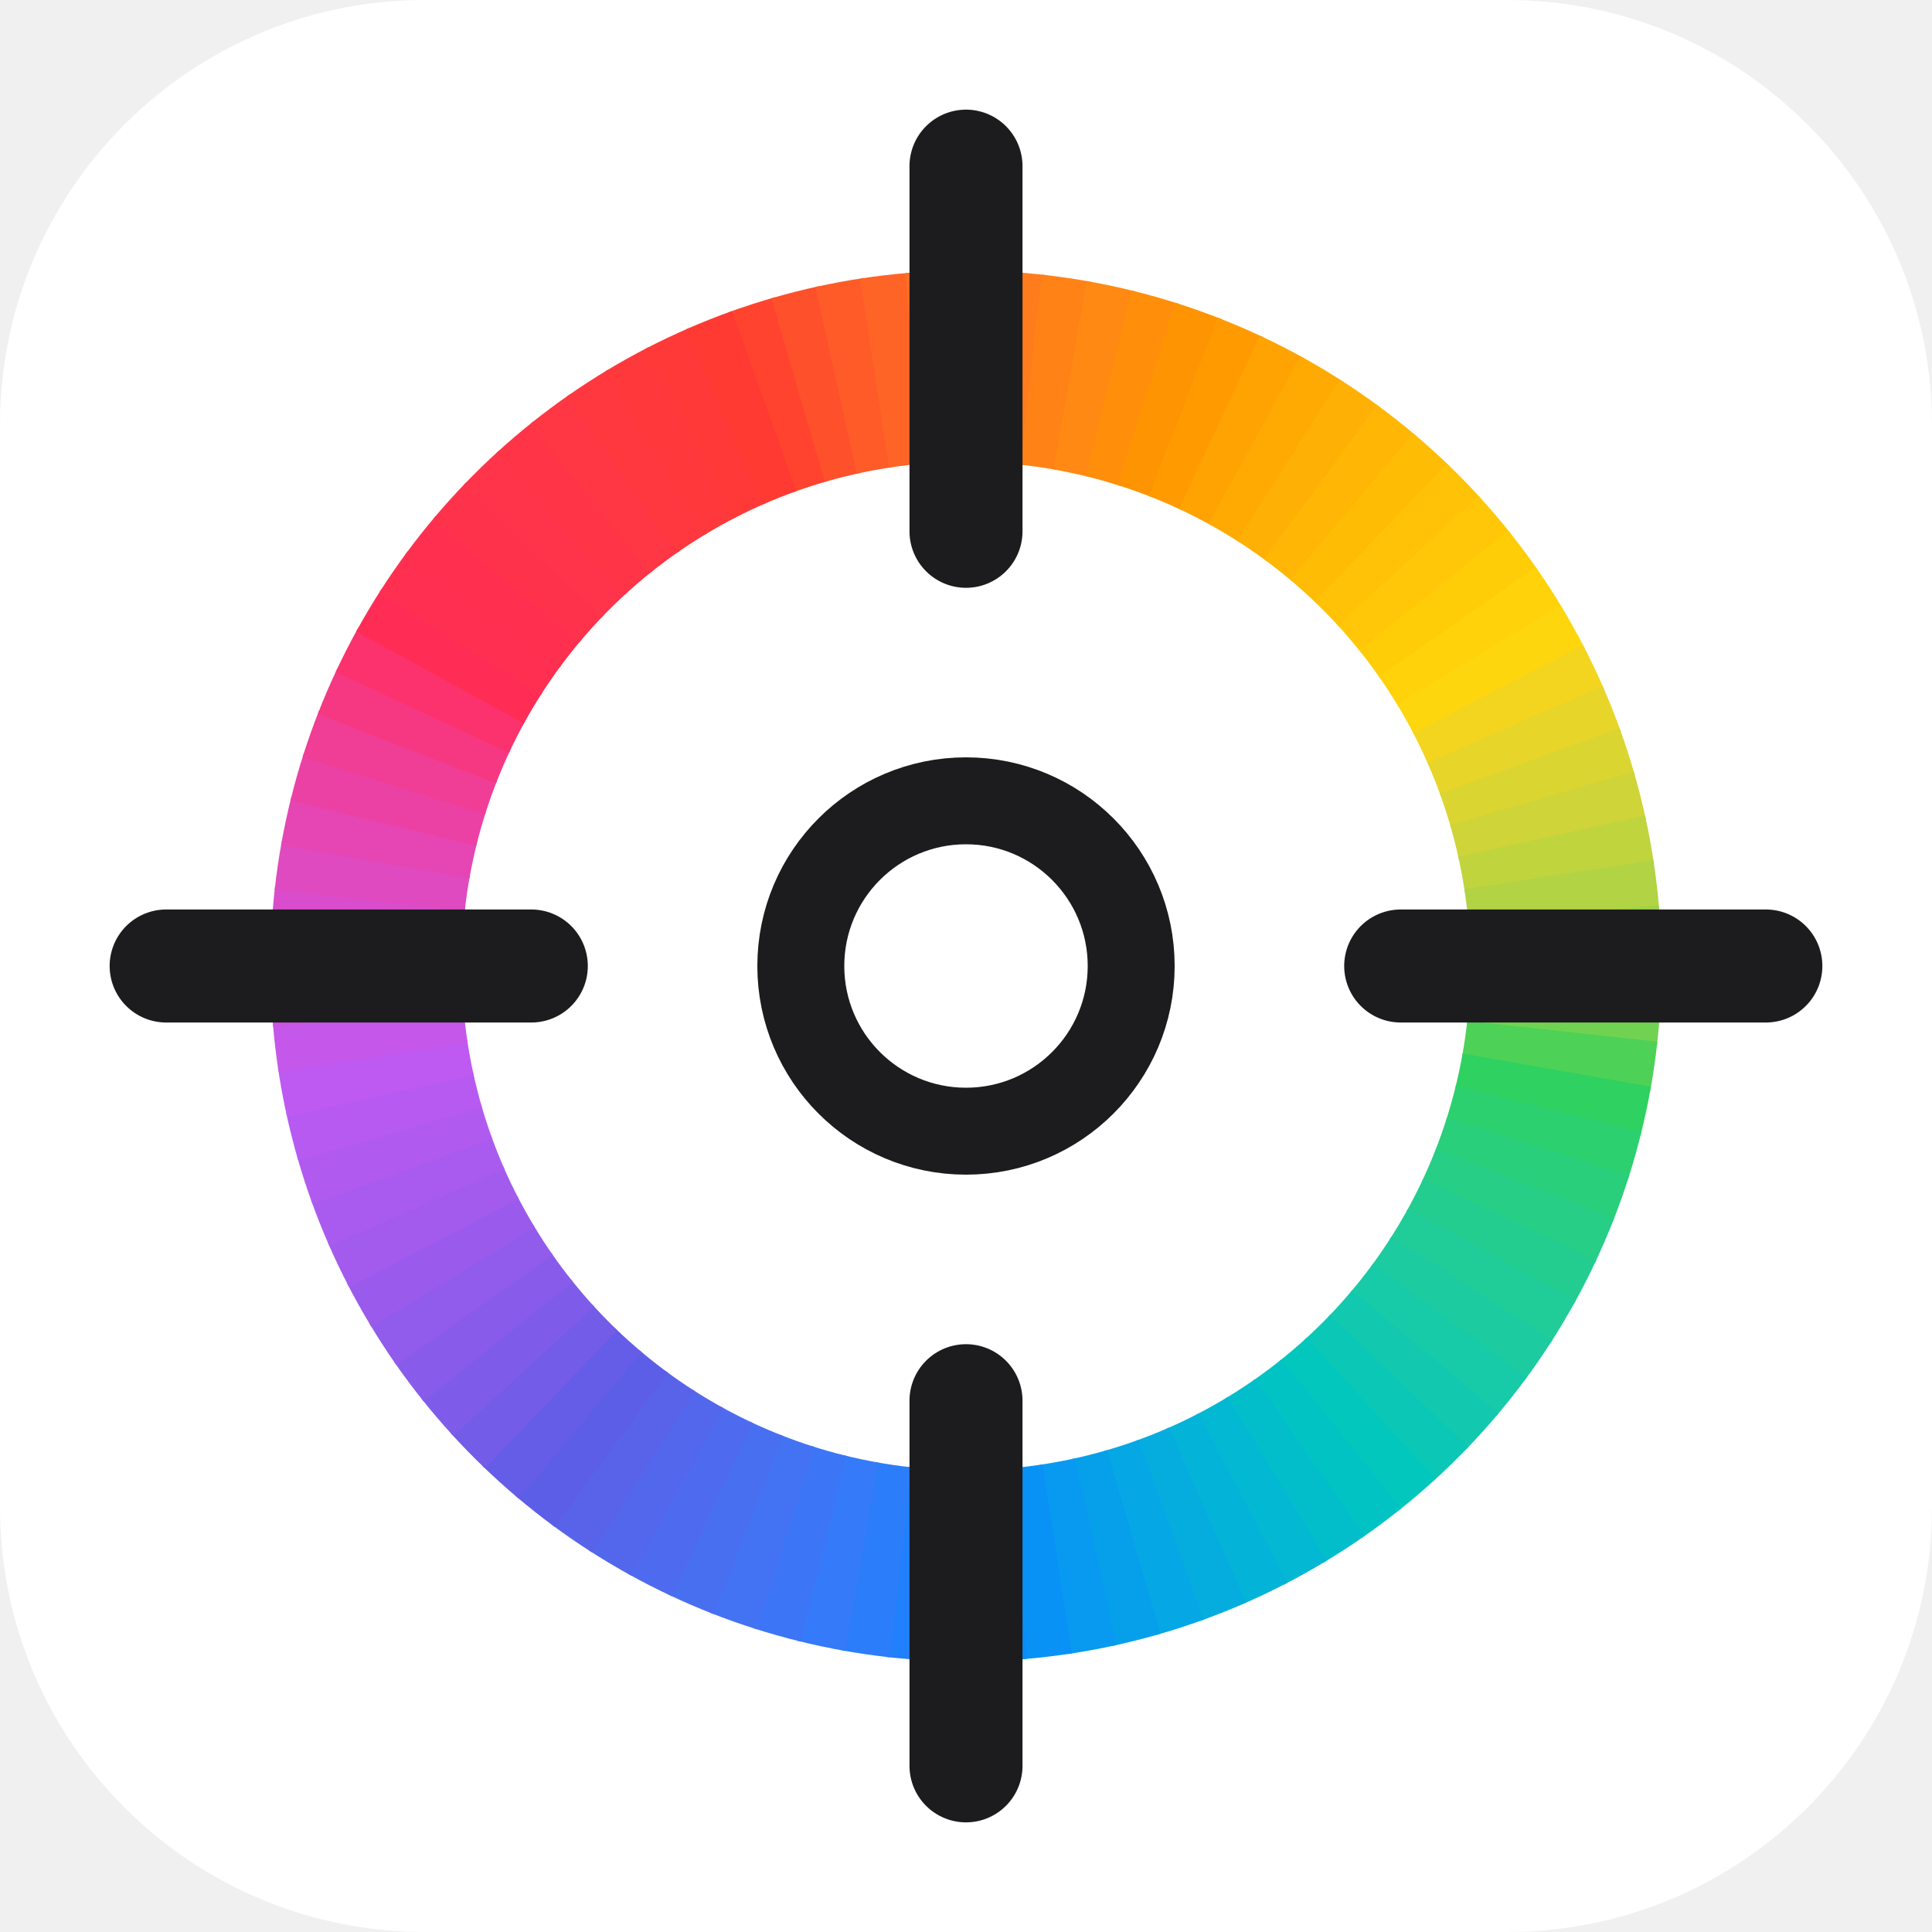
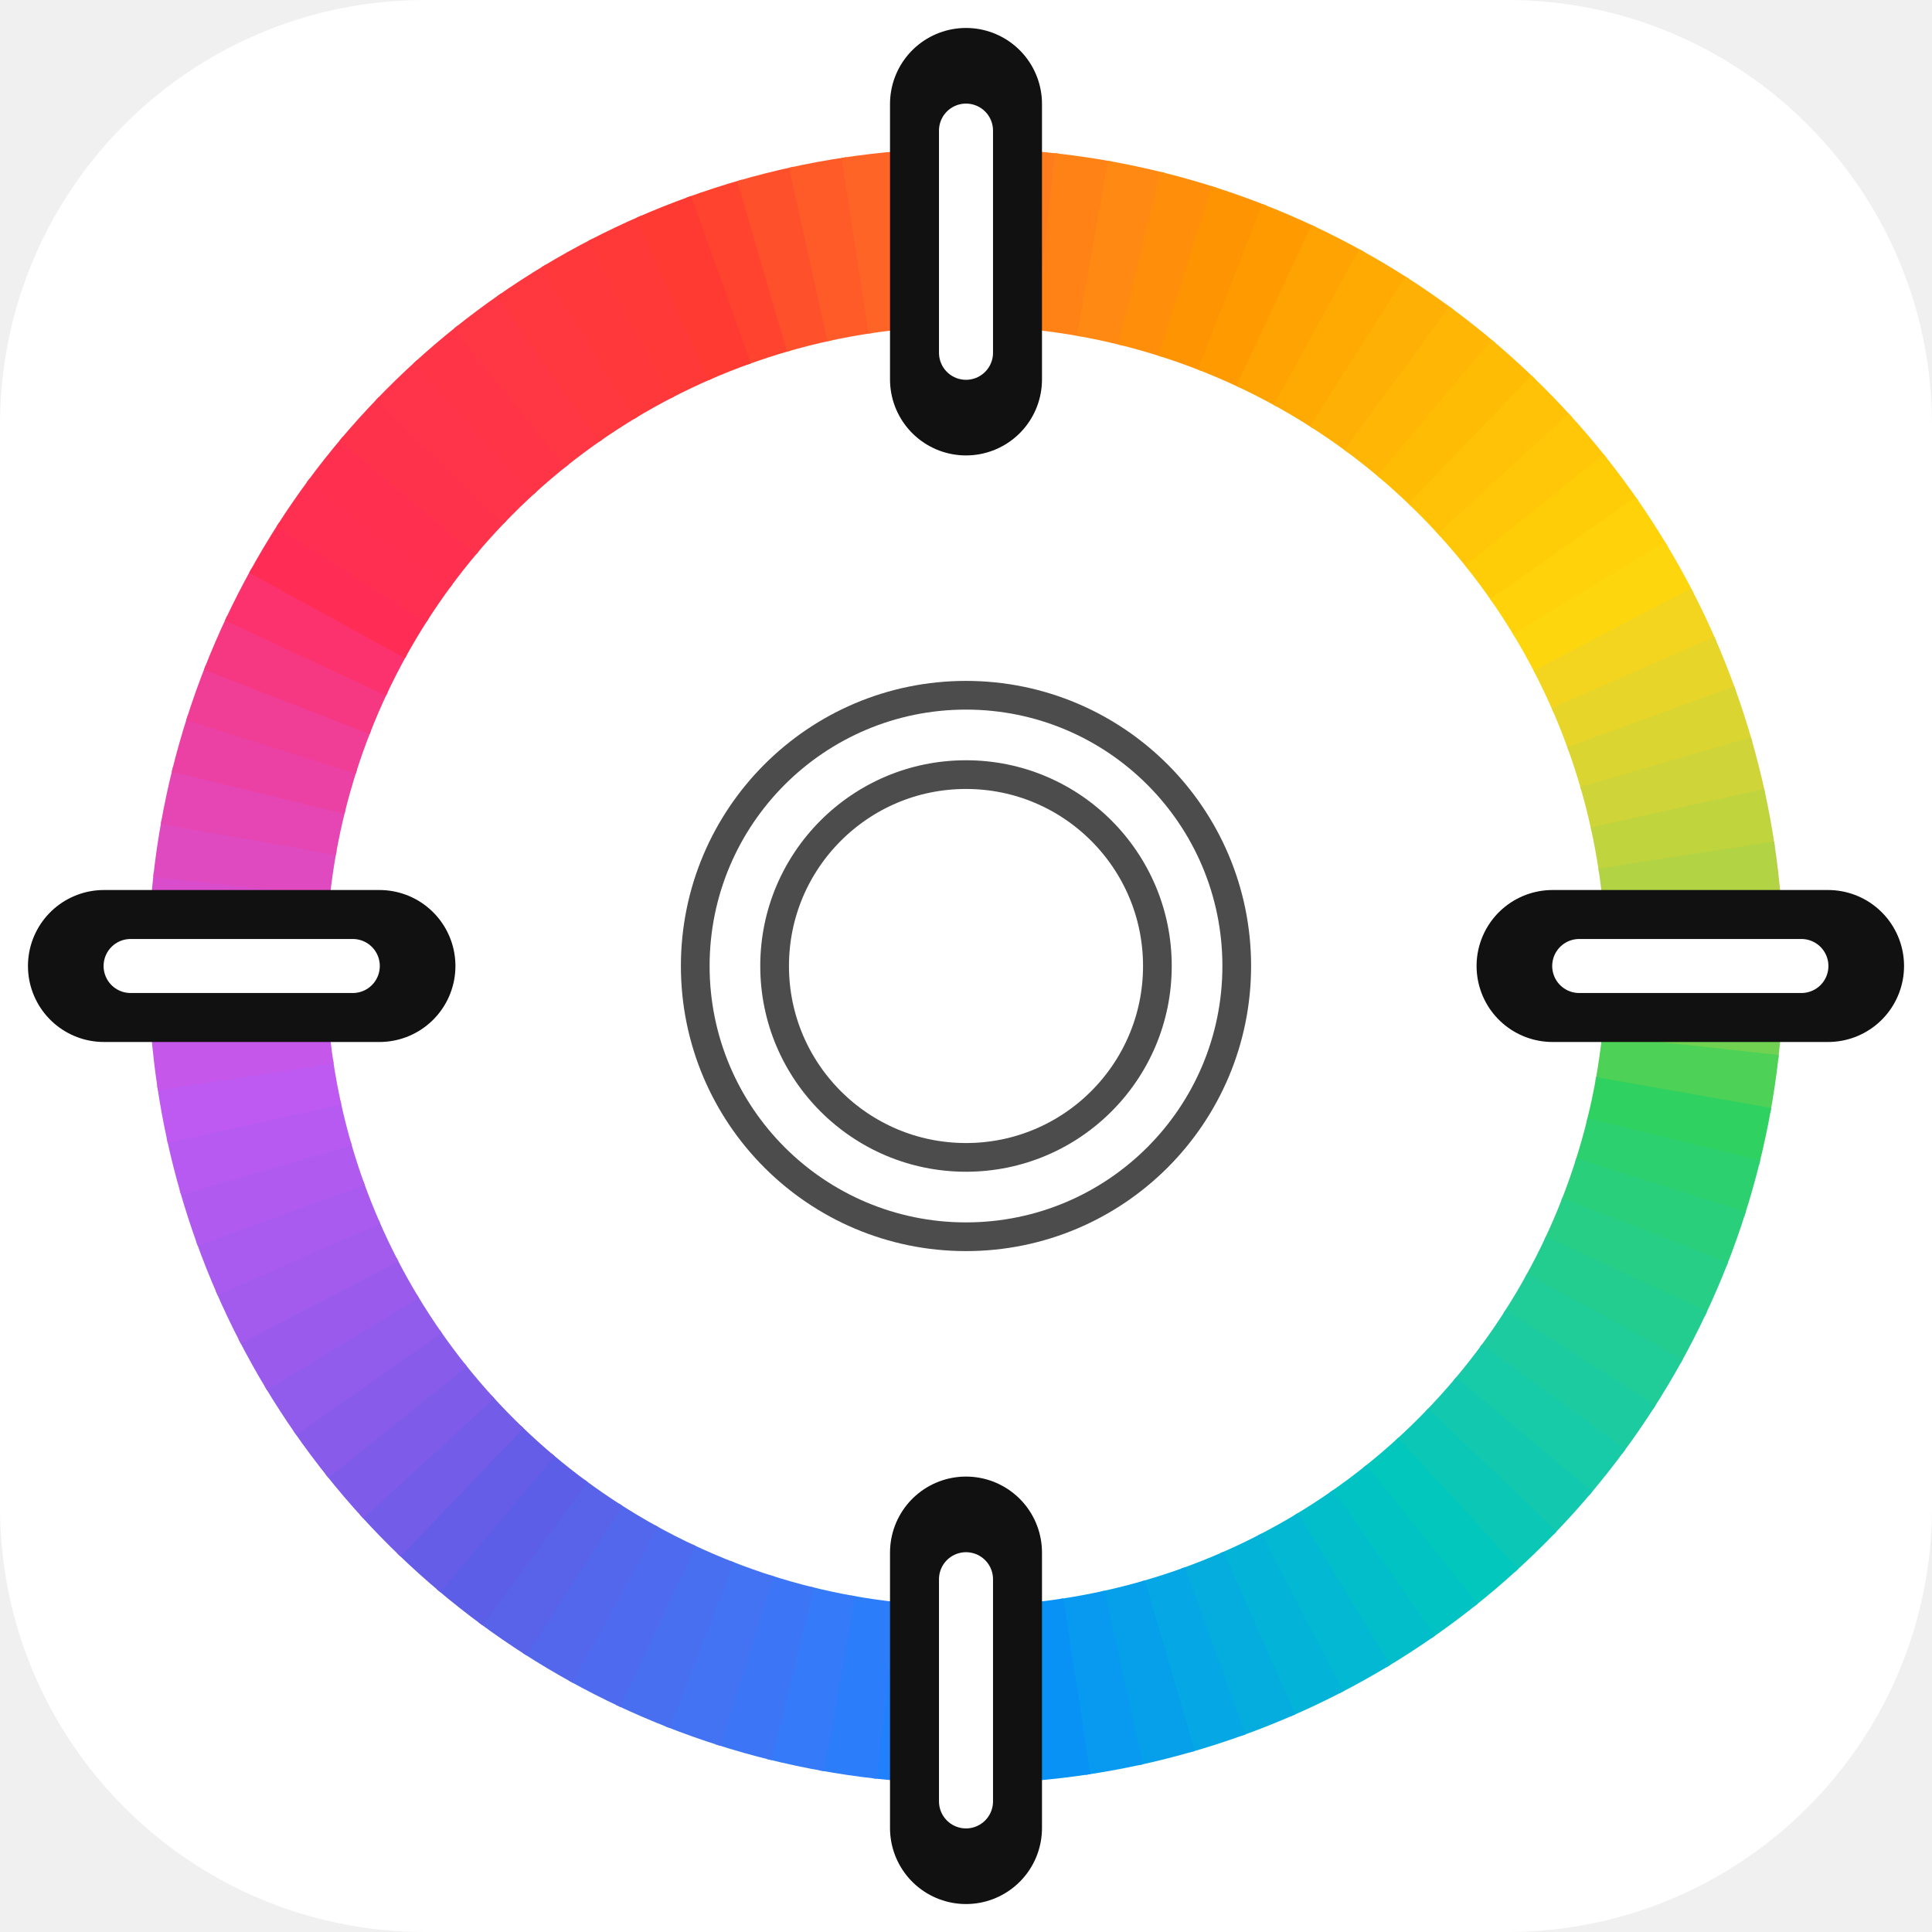
<svg xmlns="http://www.w3.org/2000/svg" viewBox="0 0 100 100" width="32" height="32">
  <rect width="100" height="100" rx="22" fill="#ffffff" />
-   <g transform="translate(5 5) scale(0.9)">
-     <path d="M36.319 12.412A40 40 0 0 1 39.037 11.532L42.052 22.11A29 29 0 0 0 40.081 22.749Z" fill="#ff432f" />
-     <path d="M38.807 11.598A40 40 0 0 1 41.577 10.897L43.893 21.65A29 29 0 0 0 41.885 22.159Z" fill="#ff502c" />
-     <path d="M41.342 10.948A40 40 0 0 1 44.152 10.43L45.76 21.312A29 29 0 0 0 43.723 21.687Z" fill="#ff5b29" />
-     <path d="M43.915 10.466A40 40 0 0 1 46.753 10.132L47.646 21.096A29 29 0 0 0 45.588 21.338Z" fill="#ff6427" />
-     <path d="M46.514 10.152A40 40 0 0 1 49.367 10.005L49.541 21.004A29 29 0 0 0 47.472 21.11Z" fill="#ff6d23" />
-     <path d="M49.127 10.01A40 40 0 0 1 51.985 10.049L51.439 21.036A29 29 0 0 0 49.367 21.007Z" fill="#ff7420" />
-     <path d="M51.745 10.038A40 40 0 0 1 54.593 10.265L53.33 21.192A29 29 0 0 0 51.265 21.028Z" fill="#ff7c1c" />
-     <path d="M54.355 10.238A40 40 0 0 1 57.182 10.65L55.207 21.471A29 29 0 0 0 53.157 21.172Z" fill="#ff8217" />
-     <path d="M56.946 10.608A40 40 0 0 1 59.74 11.204L57.062 21.873A29 29 0 0 0 55.036 21.441Z" fill="#ff8912" />
-     <path d="M59.507 11.146A40 40 0 0 1 62.257 11.924L58.886 22.395A29 29 0 0 0 56.893 21.831Z" fill="#ff8e0b" />
-     <path d="M62.028 11.851A40 40 0 0 1 64.721 12.807L60.673 23.035A29 29 0 0 0 58.72 22.342Z" fill="#ff9402" />
-     <path d="M64.498 12.72A40 40 0 0 1 67.122 13.85L62.413 23.791A29 29 0 0 0 60.511 22.972Z" fill="#ff9b01" />
-     <path d="M66.905 13.748A40 40 0 0 1 69.45 15.047L64.101 24.659A29 29 0 0 0 62.256 23.717Z" fill="#ffa302" />
-     <path d="M69.24 14.931A40 40 0 0 1 71.694 16.394L65.728 25.636A29 29 0 0 0 63.949 24.575Z" fill="#ffa903" />
-     <path d="M71.492 16.264A40 40 0 0 1 73.846 17.885L67.288 26.716A29 29 0 0 0 65.582 25.542Z" fill="#ffb004" />
-     <path d="M73.652 17.742A40 40 0 0 1 75.895 19.513L68.774 27.897A29 29 0 0 0 67.148 26.613Z" fill="#ffb605" />
-     <path d="M75.712 19.358A40 40 0 0 1 77.833 21.272L70.179 29.172A29 29 0 0 0 68.641 27.785Z" fill="#ffbc05" />
-     <path d="M77.661 21.105A40 40 0 0 1 79.653 23.154L71.498 30.537A29 29 0 0 0 70.054 29.051Z" fill="#ffc206" />
-     <path d="M79.491 22.976A40 40 0 0 1 81.345 25.151L72.725 31.984A29 29 0 0 0 71.381 30.408Z" fill="#ffc707" />
-     <path d="M81.195 24.963A40 40 0 0 1 82.903 27.254L73.855 33.509A29 29 0 0 0 72.617 31.848Z" fill="#ffcd08" />
-     <path d="M82.766 27.057A40 40 0 0 1 84.32 29.455L74.882 35.105A29 29 0 0 0 73.755 33.366Z" fill="#ffd209" />
-     <path d="M84.196 29.249A40 40 0 0 1 85.591 31.743L75.803 36.764A29 29 0 0 0 74.792 34.956Z" fill="#fdd60e" />
-     <path d="M85.48 31.53A40 40 0 0 1 86.708 34.11L76.614 38.48A29 29 0 0 0 75.723 36.609Z" fill="#f3d51f" />
-     <path d="M86.612 33.89A40 40 0 0 1 87.669 36.545L77.31 40.245A29 29 0 0 0 76.544 38.32Z" fill="#e7d529" />
-     <path d="M87.588 36.319A40 40 0 0 1 88.468 39.037L77.89 42.052A29 29 0 0 0 77.251 40.081Z" fill="#dbd531" />
-     <path d="M88.402 38.807A40 40 0 0 1 89.103 41.577L78.35 43.893A29 29 0 0 0 77.841 41.885Z" fill="#cfd438" />
-     <path d="M89.052 41.342A40 40 0 0 1 89.57 44.152L78.688 45.76A29 29 0 0 0 78.313 43.723Z" fill="#c0d43e" />
-     <path d="M89.534 43.915A40 40 0 0 1 89.868 46.753L78.904 47.646A29 29 0 0 0 78.662 45.588Z" fill="#b1d344" />
-     <path d="M89.848 46.514A40 40 0 0 1 89.995 49.367L78.996 49.541A29 29 0 0 0 78.89 47.472Z" fill="#9fd349" />
-     <path d="M89.99 49.127A40 40 0 0 1 89.951 51.985L78.964 51.439A29 29 0 0 0 78.993 49.367Z" fill="#8bd24e" />
-     <path d="M89.962 51.745A40 40 0 0 1 89.735 54.593L78.808 53.33A29 29 0 0 0 78.972 51.265Z" fill="#71d252" />
-     <path d="M89.762 54.355A40 40 0 0 1 89.35 57.182L78.529 55.207A29 29 0 0 0 78.828 53.157Z" fill="#4dd156" />
-     <path d="M89.392 56.946A40 40 0 0 1 88.796 59.74L78.127 57.062A29 29 0 0 0 78.559 55.036Z" fill="#2fd160" />
-     <path d="M88.854 59.507A40 40 0 0 1 88.076 62.257L77.605 58.886A29 29 0 0 0 78.169 56.893Z" fill="#2cd06e" />
-     <path d="M88.149 62.028A40 40 0 0 1 87.193 64.721L76.965 60.673A29 29 0 0 0 77.658 58.72Z" fill="#29cf7a" />
-     <path d="M87.28 64.498A40 40 0 0 1 86.15 67.122L76.209 62.413A29 29 0 0 0 77.028 60.511Z" fill="#27ce85" />
-     <path d="M86.252 66.905A40 40 0 0 1 84.953 69.45L75.341 64.101A29 29 0 0 0 76.283 62.256Z" fill="#23cd8f" />
-     <path d="M85.069 69.24A40 40 0 0 1 83.606 71.694L74.364 65.728A29 29 0 0 0 75.425 63.949Z" fill="#20cc98" />
-     <path d="M83.736 71.492A40 40 0 0 1 82.115 73.846L73.284 67.288A29 29 0 0 0 74.458 65.582Z" fill="#1ccba0" />
-     <path d="M82.258 73.652A40 40 0 0 1 80.487 75.895L72.103 68.774A29 29 0 0 0 73.387 67.148Z" fill="#17caa8" />
-     <path d="M80.642 75.712A40 40 0 0 1 78.728 77.833L70.828 70.179A29 29 0 0 0 72.215 68.641Z" fill="#12c9af" />
-     <path d="M78.895 77.661A40 40 0 0 1 76.846 79.653L69.463 71.498A29 29 0 0 0 70.949 70.054Z" fill="#0bc8b6" />
-     <path d="M77.024 79.491A40 40 0 0 1 74.849 81.345L68.016 72.725A29 29 0 0 0 69.592 71.381Z" fill="#02c7bd" />
-     <path d="M75.037 81.195A40 40 0 0 1 72.746 82.903L66.491 73.855A29 29 0 0 0 68.152 72.617Z" fill="#01c3c4" />
-     <path d="M72.943 82.766A40 40 0 0 1 70.545 84.32L64.895 74.882A29 29 0 0 0 66.634 73.755Z" fill="#02becb" />
-     <path d="M70.751 84.196A40 40 0 0 1 68.257 85.591L63.236 75.803A29 29 0 0 0 65.044 74.792Z" fill="#03b8d2" />
-     <path d="M68.47 85.48A40 40 0 0 1 65.89 86.708L61.52 76.614A29 29 0 0 0 63.391 75.723Z" fill="#04b3d8" />
-     <path d="M66.11 86.612A40 40 0 0 1 63.455 87.669L59.755 77.31A29 29 0 0 0 61.68 76.544Z" fill="#05addf" />
-     <path d="M63.681 87.588A40 40 0 0 1 60.963 88.468L57.948 77.89A29 29 0 0 0 59.919 77.251Z" fill="#05a7e5" />
-     <path d="M61.193 88.402A40 40 0 0 1 58.423 89.103L56.107 78.35A29 29 0 0 0 58.115 77.841Z" fill="#06a0ea" />
-     <path d="M58.658 89.052A40 40 0 0 1 55.848 89.57L54.24 78.688A29 29 0 0 0 56.277 78.313Z" fill="#079af0" />
-     <path d="M56.085 89.534A40 40 0 0 1 53.247 89.868L52.354 78.904A29 29 0 0 0 54.412 78.662Z" fill="#0892f5" />
-     <path d="M53.486 89.848A40 40 0 0 1 50.633 89.995L50.459 78.996A29 29 0 0 0 52.528 78.89Z" fill="#098bfb" />
-     <path d="M50.873 89.99A40 40 0 0 1 48.015 89.951L48.561 78.964A29 29 0 0 0 50.633 78.993Z" fill="#0f83ff" />
-     <path d="M48.255 89.962A40 40 0 0 1 45.407 89.735L46.67 78.808A29 29 0 0 0 48.735 78.972Z" fill="#2180fc" />
-     <path d="M45.645 89.762A40 40 0 0 1 42.818 89.35L44.793 78.529A29 29 0 0 0 46.843 78.828Z" fill="#2c7dfa" />
-     <path d="M43.054 89.392A40 40 0 0 1 40.26 88.796L42.938 78.127A29 29 0 0 0 44.964 78.559Z" fill="#357af8" />
-     <path d="M40.493 88.854A40 40 0 0 1 37.743 88.076L41.114 77.605A29 29 0 0 0 43.107 78.169Z" fill="#3c76f6" />
-     <path d="M37.972 88.149A40 40 0 0 1 35.279 87.193L39.327 76.965A29 29 0 0 0 41.28 77.658Z" fill="#4373f3" />
-     <path d="M35.502 87.28A40 40 0 0 1 32.878 86.15L37.587 76.209A29 29 0 0 0 39.489 77.028Z" fill="#496ff1" />
-     <path d="M33.095 86.252A40 40 0 0 1 30.55 84.953L35.899 75.341A29 29 0 0 0 37.744 76.283Z" fill="#4e6bef" />
-     <path d="M30.76 85.069A40 40 0 0 1 28.306 83.606L34.272 74.364A29 29 0 0 0 36.051 75.425Z" fill="#5367ec" />
-     <path d="M28.508 83.736A40 40 0 0 1 26.154 82.115L32.712 73.284A29 29 0 0 0 34.418 74.458Z" fill="#5863ea" />
-     <path d="M26.348 82.258A40 40 0 0 1 24.105 80.487L31.226 72.103A29 29 0 0 0 32.852 73.387Z" fill="#5c5ee7" />
-     <path d="M24.288 80.642A40 40 0 0 1 22.167 78.728L29.821 70.828A29 29 0 0 0 31.359 72.215Z" fill="#655ce7" />
-     <path d="M22.339 78.895A40 40 0 0 1 20.347 76.846L28.502 69.463A29 29 0 0 0 29.946 70.949Z" fill="#725ce8" />
-     <path d="M20.509 77.024A40 40 0 0 1 18.655 74.849L27.275 68.016A29 29 0 0 0 28.619 69.592Z" fill="#7e5ce9" />
-     <path d="M18.805 75.037A40 40 0 0 1 17.097 72.746L26.145 66.491A29 29 0 0 0 27.383 68.152Z" fill="#885bea" />
-     <path d="M17.234 72.943A40 40 0 0 1 15.68 70.545L25.118 64.895A29 29 0 0 0 26.245 66.634Z" fill="#915beb" />
-     <path d="M15.804 70.751A40 40 0 0 1 14.409 68.257L24.197 63.236A29 29 0 0 0 25.208 65.044Z" fill="#9a5bec" />
-     <path d="M14.52 68.47A40 40 0 0 1 13.292 65.89L23.386 61.52A29 29 0 0 0 24.277 63.391Z" fill="#a25bed" />
-     <path d="M13.388 66.11A40 40 0 0 1 12.331 63.455L22.69 59.755A29 29 0 0 0 23.456 61.68Z" fill="#aa5bef" />
-     <path d="M12.412 63.681A40 40 0 0 1 11.532 60.963L22.11 57.948A29 29 0 0 0 22.749 59.919Z" fill="#b15af0" />
-     <path d="M11.598 61.193A40 40 0 0 1 10.897 58.423L21.65 56.107A29 29 0 0 0 22.159 58.115Z" fill="#b75af1" />
-     <path d="M10.948 58.658A40 40 0 0 1 10.43 55.848L21.312 54.24A29 29 0 0 0 21.687 56.277Z" fill="#be5af2" />
-     <path d="M10.466 56.085A40 40 0 0 1 10.132 53.247L21.096 52.354A29 29 0 0 0 21.338 54.412Z" fill="#c557ea" />
-     <path d="M10.152 53.486A40 40 0 0 1 10.005 50.633L21.004 50.459A29 29 0 0 0 21.11 52.528Z" fill="#cc54e1" />
-     <path d="M10.01 50.873A40 40 0 0 1 10.049 48.015L21.036 48.561A29 29 0 0 0 21.007 50.633Z" fill="#d351d7" />
-     <path d="M10.038 48.255A40 40 0 0 1 10.265 45.407L21.192 46.67A29 29 0 0 0 21.028 48.735Z" fill="#d94dcc" />
-     <path d="M10.238 45.645A40 40 0 0 1 10.65 42.818L21.471 44.793A29 29 0 0 0 21.172 46.843Z" fill="#df4ac0" />
-     <path d="M10.608 43.054A40 40 0 0 1 11.204 40.26L21.873 42.938A29 29 0 0 0 21.441 44.964Z" fill="#e546b3" />
-     <path d="M11.146 40.493A40 40 0 0 1 11.924 37.743L22.395 41.114A29 29 0 0 0 21.831 43.107Z" fill="#eb41a5" />
-     <path d="M11.851 37.972A40 40 0 0 1 12.807 35.279L23.035 39.327A29 29 0 0 0 22.342 41.28Z" fill="#f03d95" />
-     <path d="M12.72 35.502A40 40 0 0 1 13.85 32.878L23.791 37.587A29 29 0 0 0 22.972 39.489Z" fill="#f63883" />
-     <path d="M13.748 33.095A40 40 0 0 1 15.047 30.55L24.659 35.899A29 29 0 0 0 23.717 37.744Z" fill="#fb326d" />
-     <path d="M14.931 30.76A40 40 0 0 1 16.394 28.306L25.636 34.272A29 29 0 0 0 24.575 36.051Z" fill="#ff2d55" />
-     <path d="M16.264 28.508A40 40 0 0 1 17.885 26.154L26.716 32.712A29 29 0 0 0 25.542 34.418Z" fill="#ff2f52" />
-     <path d="M17.742 26.348A40 40 0 0 1 19.513 24.105L27.897 31.226A29 29 0 0 0 26.613 32.852Z" fill="#ff304f" />
-     <path d="M19.358 24.288A40 40 0 0 1 21.272 22.167L29.172 29.821A29 29 0 0 0 27.785 31.359Z" fill="#ff324c" />
-     <path d="M21.105 22.339A40 40 0 0 1 23.154 20.347L30.537 28.502A29 29 0 0 0 29.051 29.946Z" fill="#ff3349" />
-     <path d="M22.976 20.509A40 40 0 0 1 25.151 18.655L31.984 27.275A29 29 0 0 0 30.408 28.619Z" fill="#ff3446" />
-     <path d="M24.963 18.805A40 40 0 0 1 27.254 17.097L33.509 26.145A29 29 0 0 0 31.848 27.383Z" fill="#ff3643" />
-     <path d="M27.057 17.234A40 40 0 0 1 29.455 15.68L35.105 25.118A29 29 0 0 0 33.366 26.245Z" fill="#ff373f" />
-     <path d="M29.249 15.804A40 40 0 0 1 31.743 14.409L36.764 24.197A29 29 0 0 0 34.956 25.208Z" fill="#ff383b" />
-     <path d="M31.53 14.52A40 40 0 0 1 34.11 13.292L38.48 23.386A29 29 0 0 0 36.609 24.277Z" fill="#ff3937" />
-     <path d="M33.89 13.388A40 40 0 0 1 36.545 12.331L40.245 22.69A29 29 0 0 0 38.32 23.456Z" fill="#ff3a32" />
-     <line x1="50" y1="4" x2="50" y2="25" stroke="#1C1C1E" stroke-width="6.5" stroke-linecap="round" />
-     <line x1="50" y1="75" x2="50" y2="96" stroke="#1C1C1E" stroke-width="6.5" stroke-linecap="round" />
-     <line x1="4" y1="50" x2="25" y2="50" stroke="#1C1C1E" stroke-width="6.5" stroke-linecap="round" />
-     <line x1="75" y1="50" x2="96" y2="50" stroke="#1C1C1E" stroke-width="6.5" stroke-linecap="round" />
-     <circle cx="50" cy="50" r="9.5" fill="none" stroke="#1C1C1E" stroke-width="5" />
+   <g transform="translate(4 4) scale(0.92)">
+     <path d="M34.267 6.774A46 46 0 0 1 37.393 5.761L40.134 15.378A36 36 0 0 0 37.687 16.171Z" fill="#ff432f" />
+     <path d="M37.128 5.838A46 46 0 0 1 40.313 5.031L42.419 14.807A36 36 0 0 0 39.926 15.438Z" fill="#ff502c" />
+     <path d="M40.044 5.09A46 46 0 0 1 43.275 4.494L44.737 14.387A36 36 0 0 0 42.208 14.853Z" fill="#ff5b29" />
+     <path d="M43.002 4.535A46 46 0 0 1 46.266 4.152L47.078 14.119A36 36 0 0 0 44.524 14.419Z" fill="#ff6427" />
+     <path d="M45.991 4.175A46 46 0 0 1 49.272 4.006L49.431 14.005A36 36 0 0 0 46.862 14.137Z" fill="#ff6d23" />
+     <path d="M48.997 4.011A46 46 0 0 1 52.282 4.057L51.786 14.044A36 36 0 0 0 49.215 14.009Z" fill="#ff7420" />
+     <path d="M52.006 4.044A46 46 0 0 1 55.282 4.304L54.134 14.238A36 36 0 0 0 51.57 14.034Z" fill="#ff7c1c" />
+     <path d="M55.008 4.273A46 46 0 0 1 58.259 4.748L56.464 14.585A36 36 0 0 0 53.919 14.214Z" fill="#ff8217" />
+     <path d="M57.988 4.699A46 46 0 0 1 61.201 5.385L58.766 15.084A36 36 0 0 0 56.251 14.547Z" fill="#ff8912" />
+     <path d="M60.934 5.318A46 46 0 0 1 64.095 6.213L61.031 15.732A36 36 0 0 0 58.557 15.032Z" fill="#ff8e0b" />
+     <path d="M63.832 6.129A46 46 0 0 1 66.929 7.228L63.249 16.527A36 36 0 0 0 60.825 15.666Z" fill="#ff9402" />
+     <path d="M66.672 7.128A46 46 0 0 1 69.69 8.427L65.41 17.465A36 36 0 0 0 63.048 16.448Z" fill="#ff9b01" />
+     <path d="M69.44 8.31A46 46 0 0 1 72.367 9.804L67.505 18.542A36 36 0 0 0 65.214 17.373Z" fill="#ffa302" />
+     <path d="M72.125 9.671A46 46 0 0 1 74.948 11.353L69.525 19.755A36 36 0 0 0 67.316 18.438Z" fill="#ffa903" />
+     <path d="M74.716 11.204A46 46 0 0 1 77.422 13.067L71.461 21.096A36 36 0 0 0 69.343 19.638Z" fill="#ffb004" />
+     <path d="M77.2 12.904A46 46 0 0 1 79.779 14.94L73.305 22.562A36 36 0 0 0 71.287 20.968Z" fill="#ffb605" />
+     <path d="M79.568 14.762A46 46 0 0 1 82.008 16.963L75.05 24.145A36 36 0 0 0 73.14 22.422Z" fill="#ffbc05" />
+     <path d="M81.81 16.771A46 46 0 0 1 84.101 19.127L76.687 25.838A36 36 0 0 0 74.894 23.995Z" fill="#ffc206" />
+     <path d="M83.915 18.923A46 46 0 0 1 86.047 21.423L78.211 27.636A36 36 0 0 0 76.542 25.679Z" fill="#ffc707" />
+     <path d="M85.875 21.208A46 46 0 0 1 87.839 23.842L79.613 29.529A36 36 0 0 0 78.076 27.467Z" fill="#ffcd08" />
+     <path d="M87.681 23.615A46 46 0 0 1 89.468 26.373L80.888 31.509A36 36 0 0 0 79.489 29.351Z" fill="#ffd209" />
+     <path d="M89.326 26.136A46 46 0 0 1 90.929 29.005L82.032 33.569A36 36 0 0 0 80.777 31.324Z" fill="#fdd60e" />
+     <path d="M90.802 28.76A46 46 0 0 1 92.215 31.727L83.038 35.699A36 36 0 0 0 81.932 33.377Z" fill="#f3d51f" />
+     <path d="M92.104 31.474A46 46 0 0 1 93.319 34.527L83.902 37.89A36 36 0 0 0 82.951 35.501Z" fill="#e7d529" />
+     <path d="M93.226 34.267A46 46 0 0 1 94.239 37.393L84.622 40.134A36 36 0 0 0 83.829 37.687Z" fill="#dbd531" />
+     <path d="M94.162 37.128A46 46 0 0 1 94.969 40.313L85.193 42.419A36 36 0 0 0 84.562 39.926Z" fill="#cfd438" />
+     <path d="M94.91 40.044A46 46 0 0 1 95.506 43.275L85.613 44.737A36 36 0 0 0 85.147 42.208Z" fill="#c0d43e" />
+     <path d="M95.465 43.002A46 46 0 0 1 95.848 46.266L85.881 47.078A36 36 0 0 0 85.581 44.524Z" fill="#b1d344" />
+     <path d="M95.825 45.991A46 46 0 0 1 95.994 49.272L85.995 49.431A36 36 0 0 0 85.863 46.862Z" fill="#9fd349" />
+     <path d="M95.989 48.997A46 46 0 0 1 95.943 52.282L85.956 51.786A36 36 0 0 0 85.991 49.215Z" fill="#8bd24e" />
+     <path d="M95.956 52.006A46 46 0 0 1 95.696 55.282L85.762 54.134A36 36 0 0 0 85.966 51.57Z" fill="#71d252" />
+     <path d="M95.727 55.008A46 46 0 0 1 95.252 58.259L85.415 56.464A36 36 0 0 0 85.786 53.919Z" fill="#4dd156" />
+     <path d="M95.301 57.988A46 46 0 0 1 94.615 61.201L84.916 58.766A36 36 0 0 0 85.453 56.251Z" fill="#2fd160" />
+     <path d="M94.682 60.934A46 46 0 0 1 93.787 64.095L84.268 61.031A36 36 0 0 0 84.968 58.557Z" fill="#2cd06e" />
+     <path d="M93.871 63.832A46 46 0 0 1 92.772 66.929L83.473 63.249A36 36 0 0 0 84.334 60.825Z" fill="#29cf7a" />
+     <path d="M92.872 66.672A46 46 0 0 1 91.573 69.69L82.535 65.41A36 36 0 0 0 83.552 63.048Z" fill="#27ce85" />
+     <path d="M91.69 69.44A46 46 0 0 1 90.196 72.367L81.458 67.505A36 36 0 0 0 82.627 65.214Z" fill="#23cd8f" />
+     <path d="M90.329 72.125A46 46 0 0 1 88.647 74.948L80.245 69.525A36 36 0 0 0 81.562 67.316Z" fill="#20cc98" />
+     <path d="M88.796 74.716A46 46 0 0 1 86.933 77.422L78.904 71.461A36 36 0 0 0 80.362 69.343Z" fill="#1ccba0" />
+     <path d="M87.096 77.2A46 46 0 0 1 85.06 79.779L77.438 73.305A36 36 0 0 0 79.032 71.287Z" fill="#17caa8" />
+     <path d="M85.238 79.568A46 46 0 0 1 83.037 82.008L75.855 75.05A36 36 0 0 0 77.578 73.14Z" fill="#12c9af" />
+     <path d="M83.229 81.81A46 46 0 0 1 80.873 84.101L74.162 76.687A36 36 0 0 0 76.005 74.894Z" fill="#0bc8b6" />
+     <path d="M81.077 83.915A46 46 0 0 1 78.577 86.047L72.364 78.211A36 36 0 0 0 74.321 76.542Z" fill="#02c7bd" />
+     <path d="M78.792 85.875A46 46 0 0 1 76.158 87.839L70.471 79.613A36 36 0 0 0 72.533 78.076Z" fill="#01c3c4" />
+     <path d="M76.385 87.681A46 46 0 0 1 73.627 89.468L68.491 80.888A36 36 0 0 0 70.649 79.489Z" fill="#02becb" />
+     <path d="M73.864 89.326A46 46 0 0 1 70.995 90.929L66.431 82.032A36 36 0 0 0 68.676 80.777Z" fill="#03b8d2" />
+     <path d="M71.24 90.802A46 46 0 0 1 68.273 92.215L64.301 83.038A36 36 0 0 0 66.623 81.932Z" fill="#04b3d8" />
+     <path d="M68.526 92.104A46 46 0 0 1 65.473 93.319L62.11 83.902A36 36 0 0 0 64.499 82.951Z" fill="#05addf" />
+     <path d="M65.733 93.226A46 46 0 0 1 62.607 94.239L59.866 84.622A36 36 0 0 0 62.313 83.829Z" fill="#05a7e5" />
+     <path d="M62.872 94.162A46 46 0 0 1 59.687 94.969L57.581 85.193A36 36 0 0 0 60.074 84.562Z" fill="#06a0ea" />
+     <path d="M59.956 94.91A46 46 0 0 1 56.725 95.506L55.263 85.613A36 36 0 0 0 57.792 85.147Z" fill="#079af0" />
+     <path d="M56.998 95.465A46 46 0 0 1 53.734 95.848L52.922 85.881A36 36 0 0 0 55.476 85.581Z" fill="#0892f5" />
+     <path d="M54.009 95.825A46 46 0 0 1 50.728 95.994L50.569 85.995A36 36 0 0 0 53.138 85.863Z" fill="#098bfb" />
+     <path d="M51.003 95.989A46 46 0 0 1 47.718 95.943L48.214 85.956A36 36 0 0 0 50.785 85.991Z" fill="#0f83ff" />
+     <path d="M47.994 95.956A46 46 0 0 1 44.718 95.696L45.866 85.762A36 36 0 0 0 48.43 85.966Z" fill="#2180fc" />
+     <path d="M44.992 95.727A46 46 0 0 1 41.741 95.252L43.536 85.415A36 36 0 0 0 46.081 85.786Z" fill="#2c7dfa" />
+     <path d="M42.012 95.301A46 46 0 0 1 38.799 94.615L41.234 84.916A36 36 0 0 0 43.749 85.453Z" fill="#357af8" />
+     <path d="M39.066 94.682A46 46 0 0 1 35.905 93.787L38.969 84.268A36 36 0 0 0 41.443 84.968Z" fill="#3c76f6" />
+     <path d="M36.168 93.871A46 46 0 0 1 33.071 92.772L36.751 83.473A36 36 0 0 0 39.175 84.334Z" fill="#4373f3" />
+     <path d="M33.328 92.872A46 46 0 0 1 30.31 91.573L34.59 82.535A36 36 0 0 0 36.952 83.552Z" fill="#496ff1" />
+     <path d="M30.56 91.69A46 46 0 0 1 27.633 90.196L32.495 81.458A36 36 0 0 0 34.786 82.627Z" fill="#4e6bef" />
+     <path d="M27.875 90.329A46 46 0 0 1 25.052 88.647L30.475 80.245A36 36 0 0 0 32.684 81.562Z" fill="#5367ec" />
+     <path d="M25.284 88.796A46 46 0 0 1 22.578 86.933L28.539 78.904A36 36 0 0 0 30.657 80.362Z" fill="#5863ea" />
+     <path d="M22.8 87.096A46 46 0 0 1 20.221 85.06L26.695 77.438A36 36 0 0 0 28.713 79.032Z" fill="#5c5ee7" />
+     <path d="M20.432 85.238A46 46 0 0 1 17.992 83.037L24.95 75.855A36 36 0 0 0 26.86 77.578Z" fill="#655ce7" />
+     <path d="M18.19 83.229A46 46 0 0 1 15.899 80.873L23.313 74.162A36 36 0 0 0 25.106 76.005Z" fill="#725ce8" />
+     <path d="M16.085 81.077A46 46 0 0 1 13.953 78.577L21.789 72.364A36 36 0 0 0 23.458 74.321Z" fill="#7e5ce9" />
+     <path d="M14.125 78.792A46 46 0 0 1 12.161 76.158L20.387 70.471A36 36 0 0 0 21.924 72.533Z" fill="#885bea" />
+     <path d="M12.319 76.385A46 46 0 0 1 10.532 73.627L19.112 68.491A36 36 0 0 0 20.511 70.649Z" fill="#915beb" />
+     <path d="M10.674 73.864A46 46 0 0 1 9.071 70.995L17.968 66.431A36 36 0 0 0 19.223 68.676Z" fill="#9a5bec" />
+     <path d="M9.198 71.24A46 46 0 0 1 7.785 68.273L16.962 64.301A36 36 0 0 0 18.068 66.623Z" fill="#a25bed" />
+     <path d="M7.896 68.526A46 46 0 0 1 6.681 65.473L16.098 62.11A36 36 0 0 0 17.049 64.499Z" fill="#aa5bef" />
+     <path d="M6.774 65.733A46 46 0 0 1 5.761 62.607L15.378 59.866A36 36 0 0 0 16.171 62.313Z" fill="#b15af0" />
+     <path d="M5.838 62.872A46 46 0 0 1 5.031 59.687L14.807 57.581A36 36 0 0 0 15.438 60.074Z" fill="#b75af1" />
+     <path d="M5.09 59.956A46 46 0 0 1 4.494 56.725L14.387 55.263A36 36 0 0 0 14.853 57.792Z" fill="#be5af2" />
+     <path d="M4.535 56.998A46 46 0 0 1 4.152 53.734L14.119 52.922A36 36 0 0 0 14.419 55.476Z" fill="#c557ea" />
+     <path d="M4.175 54.009A46 46 0 0 1 4.006 50.728L14.005 50.569A36 36 0 0 0 14.137 53.138Z" fill="#cc54e1" />
+     <path d="M4.011 51.003A46 46 0 0 1 4.057 47.718L14.044 48.214A36 36 0 0 0 14.009 50.785Z" fill="#d351d7" />
+     <path d="M4.044 47.994A46 46 0 0 1 4.304 44.718L14.238 45.866A36 36 0 0 0 14.034 48.43Z" fill="#d94dcc" />
+     <path d="M4.273 44.992A46 46 0 0 1 4.748 41.741L14.585 43.536A36 36 0 0 0 14.214 46.081Z" fill="#df4ac0" />
+     <path d="M4.699 42.012A46 46 0 0 1 5.385 38.799L15.084 41.234A36 36 0 0 0 14.547 43.749Z" fill="#e546b3" />
+     <path d="M5.318 39.066A46 46 0 0 1 6.213 35.905L15.732 38.969A36 36 0 0 0 15.032 41.443Z" fill="#eb41a5" />
+     <path d="M6.129 36.168A46 46 0 0 1 7.228 33.071L16.527 36.751A36 36 0 0 0 15.666 39.175Z" fill="#f03d95" />
+     <path d="M7.128 33.328A46 46 0 0 1 8.427 30.31L17.465 34.59A36 36 0 0 0 16.448 36.952Z" fill="#f63883" />
+     <path d="M8.31 30.56A46 46 0 0 1 9.804 27.633L18.542 32.495A36 36 0 0 0 17.373 34.786Z" fill="#fb326d" />
+     <path d="M9.671 27.875A46 46 0 0 1 11.353 25.052L19.755 30.475A36 36 0 0 0 18.438 32.684Z" fill="#ff2d55" />
+     <path d="M11.204 25.284A46 46 0 0 1 13.067 22.578L21.096 28.539A36 36 0 0 0 19.638 30.657Z" fill="#ff2f52" />
+     <path d="M12.904 22.8A46 46 0 0 1 14.94 20.221L22.562 26.695A36 36 0 0 0 20.968 28.713Z" fill="#ff304f" />
+     <path d="M14.762 20.432A46 46 0 0 1 16.963 17.992L24.145 24.95A36 36 0 0 0 22.422 26.86Z" fill="#ff324c" />
+     <path d="M16.771 18.19A46 46 0 0 1 19.127 15.899L25.838 23.313A36 36 0 0 0 23.995 25.106Z" fill="#ff3349" />
+     <path d="M18.923 16.085A46 46 0 0 1 21.423 13.953L27.636 21.789A36 36 0 0 0 25.679 23.458Z" fill="#ff3446" />
+     <path d="M21.208 14.125A46 46 0 0 1 23.842 12.161L29.529 20.387A36 36 0 0 0 27.467 21.924Z" fill="#ff3643" />
+     <path d="M23.615 12.319A46 46 0 0 1 26.373 10.532L31.509 19.112A36 36 0 0 0 29.351 20.511Z" fill="#ff373f" />
+     <path d="M26.136 10.674A46 46 0 0 1 29.005 9.071L33.569 17.968A36 36 0 0 0 31.324 19.223Z" fill="#ff383b" />
+     <path d="M28.76 9.198A46 46 0 0 1 31.727 7.785L35.699 16.962A36 36 0 0 0 33.377 18.068Z" fill="#ff3937" />
+     <path d="M31.474 7.896A46 46 0 0 1 34.527 6.681L37.89 16.098A36 36 0 0 0 35.501 17.049Z" fill="#ff3a32" />
+     <g stroke="#111111" stroke-width="8.55" stroke-linecap="round">
+       <line x1="50" y1="1.5" x2="50" y2="17" />
+       <line x1="50" y1="83" x2="50" y2="98.5" />
+       <line x1="1.5" y1="50" x2="17" y2="50" />
+       <line x1="83" y1="50" x2="98.5" y2="50" />
+     </g>
+     <g stroke="#ffffff" stroke-width="3.04" stroke-linecap="round">
+       <line x1="50" y1="3" x2="50" y2="15.5" />
+       <line x1="50" y1="84.5" x2="50" y2="97" />
+       <line x1="3" y1="50" x2="15.5" y2="50" />
+       <line x1="84.5" y1="50" x2="97" y2="50" />
+     </g>
+     <circle cx="50" cy="50" r="13" fill="none" stroke="rgba(0,0,0,0.7)" stroke-width="6.08" />
+     <circle cx="50" cy="50" r="13" fill="none" stroke="#ffffff" stroke-width="2.85" />
  </g>
</svg>
